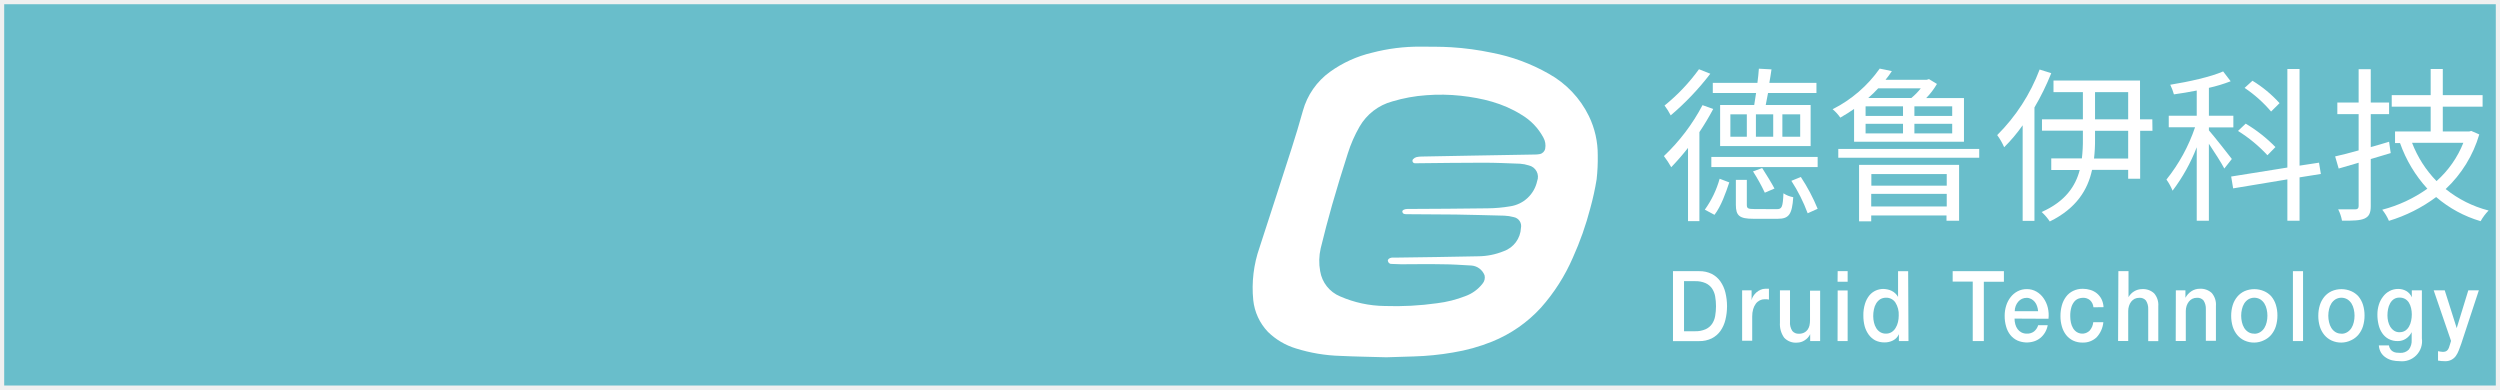
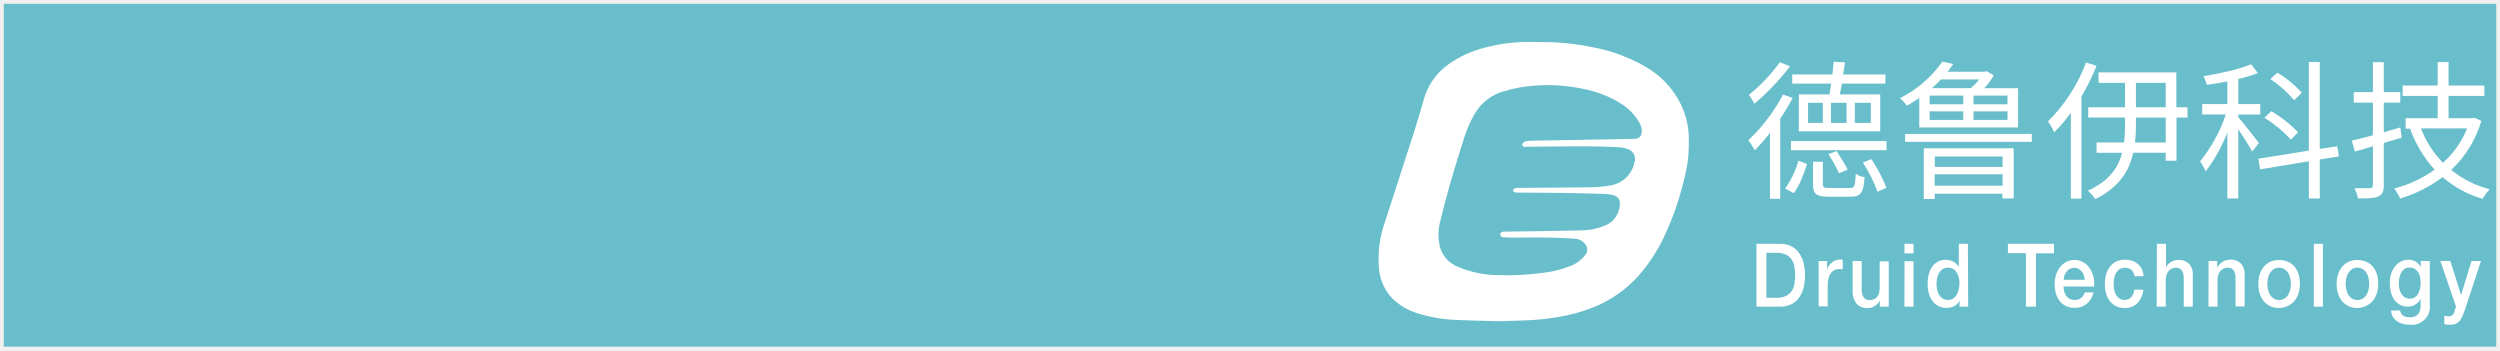
- <svg xmlns="http://www.w3.org/2000/svg" xmlns:ns1="http://schemas.microsoft.com/visio/2003/SVGExtensions/" width="14.753in" height="2.3in" viewBox="0 0 1062.19 165.57" xml:space="preserve" color-interpolation-filters="sRGB" class="st3">
+ <svg xmlns="http://www.w3.org/2000/svg" xmlns:ns1="http://schemas.microsoft.com/visio/2003/SVGExtensions/" width="16.409in" height="2.3in" viewBox="0 0 1181.44 165.57" xml:space="preserve" color-interpolation-filters="sRGB" class="st3">
  <ns1:documentProperties ns1:langID="2052" ns1:metric="true" ns1:viewMarkup="false" />
  <style type="text/css">
	
		.st1 {fill:#69becb;stroke:none;stroke-linecap:butt;stroke-width:1.785}
		.st2 {fill:#ffffff;stroke:none;stroke-linecap:butt;stroke-width:1.785}
		.st3 {fill:none;fill-rule:evenodd;font-size:12px;overflow:visible;stroke-linecap:square;stroke-miterlimit:3}
	
	</style>
  <g ns1:mID="0" ns1:index="1" ns1:groupContext="foregroundPage">
    <ns1:pageProperties ns1:drawingScale="1" ns1:pageScale="1" ns1:drawingUnits="19" ns1:shadowOffsetX="9" ns1:shadowOffsetY="-9" />
    <g id="shape1-1" ns1:mID="1" ns1:groupContext="shape" transform="translate(1.78478,-1.78478)">
-       <rect x="0" y="3.57" width="1058.62" height="162" class="st1" />
+       <rect x="0" y="3.57" width="1177.88" height="162" class="st1" />
    </g>
-     <g id="shape2-3" ns1:mID="2" ns1:groupContext="shape" transform="translate(532.476,-13.7827)">
+     <g id="shape2-3" ns1:mID="2" ns1:groupContext="shape" transform="translate(651.726,-13.7827)">
      <path d="M142.62 63.11 A41.193 41.193 -180 0 0 125.54 45.1 A78.53 78.53 -180 0 0 101.34 36.17 A119.33 119.33 -180        0 0 84.13 33.84 C79.78 33.57 75.39 33.64 71 33.59 A79.048 79.048 -180 0 0 50.46 36.17 A50.188 50.188        -180 0 0 32.61 44.29 A30.341 30.341 -180 0 0 21.1 60.82 C19.61 66.18 18.01 71.53 16.31 76.79 C11.87 90.79        7.21 104.82 2.68 118.9 A52.062 52.062 -180 0 0 0 141.28 A23.024 23.024 -180 0 0 6.25 154.79 A28.895        28.895 -180 0 0 18.15 161.82 A69.606 69.606 -180 0 0 37.07 164.98 C43.57 165.3 50.06 165.37 56.54 165.57        L68.21 165.21 A117.26 117.26 -180 0 0 84.79 163.55 A77.781 77.781 -180 0 0 101.48 158.91 A57.113 57.113        -180 0 0 122.26 144.47 A79.601 79.601 -180 0 0 135.8 123.22 A131.163 131.163 -180 0 0 143.21 102.21 A114.85        114.85 -180 0 0 145.89 89.98 A78.53 78.53 -180 0 0 146.37 79.74 A37.48 37.48 -180 0 0 142.62 63.11        ZM124.04 76.92 A2.909 2.909 0 0 1 121.79 79.22 A9.209 9.209 0 0 1 119.81 79.42 L92.26 79.9 L71.64        80.28 A10.459 10.459 -180 0 0 69.39 80.51 A2.981 2.981 -180 0 0 67.96 81.35 A1.035 1.035 -180        0 0 68.68 83.13 A9.263 9.263 -180 0 0 69.68 83.13 C79.07 83.04 88.45 82.9 97.84 82.9 C103.02 82.9 108.19        83.13 113.35 83.33 A15.385 15.385 0 0 1 117.05 84.04 A4.98 4.98 0 0 1 120.62 90.73 A13.778 13.778        0 0 1 109.1 101.44 A60.325 60.325 0 0 1 99.63 102.28 C88.24 102.46 76.85 102.48 65.48 102.55 C64.25 102.55        63.22 103.08 63.34 103.74 C63.56 104.85 64.56 104.76 65.34 104.78 L86.04 104.92 C92.9 105.07 99.77 105.19        106.64 105.4 A17.848 17.848 0 0 1 110.64 106.01 A3.855 3.855 0 0 1 113.74 110.62 A11.012 11.012        0 0 1 106.39 120.5 A29.395 29.395 0 0 1 95.56 122.66 C83.72 122.93 71.87 123.06 60.04 123.23 C59.63 123.23        59.24 123.23 58.84 123.23 C57.81 123.36 57.06 123.97 57.2 124.64 A1.517 1.517 -180 0 0 58.88 125.91        C60.2 125.91 61.52 126.05 62.86 126.05 C68.66 126.05 74.46 125.91 80.28 126.05 C84.42 126.05 88.56 126.36        92.77 126.59 A6.514 6.514 0 0 1 98.29 130.77 A4.069 4.069 0 0 1 97.38 134.34 A16.188 16.188 0        0 1 90.13 139.58 A49.545 49.545 0 0 1 78.16 142.6 A127.844 127.844 0 0 1 55.85 143.78 A48.689 48.689        0 0 1 36.89 139.69 A14.011 14.011 0 0 1 28.43 128.98 A23.934 23.934 0 0 1 28.65 119.29 C30.14 113.13        31.76 107.01 33.48 100.92 C35.59 93.59 37.82 86.24 40.16 79.01 A56.792 56.792 0 0 1 45.17 67.57 A22.988        22.988 0 0 1 59.09 56.86 A65.787 65.787 0 0 1 73.59 54.22 A79.762 79.762 0 0 1 88.19 54.45 C97.27 55.47        106.03 57.54 113.92 62.5 A24.88 24.88 0 0 1 123.27 72.23 A6.925 6.925 0 0 1 124.04 76.92 Z" class="st2" />
    </g>
-     <g id="group23-5" transform="translate(710.811,-12.1228)" ns1:mID="23" ns1:groupContext="group">
+     <g id="group23-5" transform="translate(830.061,-12.1228)" ns1:mID="23" ns1:groupContext="group">
      <g id="shape8-6" ns1:mID="8" ns1:groupContext="shape" transform="translate(1.39888E-14,-8.53123)">
        <path d="M0 135.85 L11.12 135.85 A11.672 11.672 0 0 1 16.47 137.01 A10.102 10.102 0 0 1 20.15 140.21 A14.135         14.135 0 0 1 22.27 144.94 A24.523 24.523 0 0 1 22.27 156.54 A13.975 13.975 0 0 1 20.15 161.27 A10.102         10.102 0 0 1 16.47 164.41 A11.672 11.672 0 0 1 11.12 165.57 L0 165.57 L0 135.85 ZM4.69 161.38 L9.32         161.38 A10.495 10.495 -180 0 0 13.81 160.55 A6.604 6.604 -180 0 0 16.56 158.31 A8.603 8.603         -180 0 0 17.92 154.93 A24.826 24.826 -180 0 0 17.92 146.54 A8.603 8.603 -180 0 0 16.56 143.17         A6.604 6.604 -180 0 0 13.81 140.92 A10.495 10.495 -180 0 0 9.32 140.1 L4.69 140.1 L4.69 161.38         Z" class="st2" />
      </g>
      <g id="shape9-8" ns1:mID="9" ns1:groupContext="shape" transform="translate(29.3774,-8.69186)">
        <path d="M0 144.15 L4.02 144.15 L4.02 148.33 A4.837 4.837 0 0 1 4.77 146.54 A6.996 6.996 0 0 1 6.07 145.03         A6.265 6.265 0 0 1 7.85 143.92 A4.587 4.587 0 0 1 9.78 143.49 A6.657 6.657 0 0 1 10.82 143.49         L11.39 143.49 L11.39 148.1 L10.48 147.94 L9.55 147.94 A4.515 4.515 -180 0 0 7.5 148.42 A4.837         4.837 -180 0 0 5.82 149.83 A7.603 7.603 -180 0 0 4.69 152.15 A11.208 11.208 -180 0 0 4.28 155.31         L4.28 165.57 L0 165.57 L0 144.15 Z" class="st2" />
      </g>
      <g id="shape10-10" ns1:mID="10" ns1:groupContext="shape" transform="translate(45.4404,-7.88871)">
        <path d="M17.08 164.91 L12.85 164.91 L12.85 161.98 A6.211 6.211 0 0 1 10.51 164.59 A5.908 5.908 0 0 1 7.32         165.57 A6.693 6.693 0 0 1 1.78 163.46 A9.923 9.923 0 0 1 0 157.11 L0 143.35 L4.28 143.35 L4.28         156.63 A6.211 6.211 -180 0 0 5.27 160.63 A3.373 3.373 -180 0 0 8.01 161.8 A4.997 4.997 -180         0 0 10.26 161.34 A3.944 3.944 -180 0 0 11.73 160.11 A5.194 5.194 -180 0 0 12.55 158.32 A10.709         10.709 -180 0 0 12.78 155.99 L12.78 143.49 L17.08 143.49 L17.08 164.91 Z" class="st2" />
      </g>
      <g id="shape11-12" ns1:mID="11" ns1:groupContext="shape" transform="translate(69.9276,-8.54908)">
        <path d="M0.04 135.87 L4.28 135.87 L4.28 140.37 L0 140.37 L0.04 135.87 ZM0.04 144.08 L4.28 144.08 L4.28 165.57 L0         165.57 L0.04 144.08 Z" class="st2" />
      </g>
      <g id="shape12-14" ns1:mID="12" ns1:groupContext="shape" transform="translate(80.8861,-7.97795)">
        <path d="M19.17 165 L15.1 165 L15.1 162.07 A5.354 5.354 0 0 1 12.58 164.75 A7.692 7.692 0 0 1 9.01 165.57         A8.656 8.656 0 0 1 5 164.68 A8.317 8.317 0 0 1 2.25 162.25 A11.423 11.423 0 0 1 0.55 158.68         A17.634 17.634 0 0 1 0 154.15 A15.813 15.813 0 0 1 0.71 149.1 A10.512 10.512 0 0 1 2.61 145.53         A7.496 7.496 0 0 1 5.32 143.51 A7.96 7.96 0 0 1 8.42 142.85 A9.334 9.334 0 0 1 10.21 143.05         A7.139 7.139 0 0 1 11.99 143.65 A6.211 6.211 0 0 1 14.74 146.24 L14.74 135.3 L19.03 135.3 L19.17         165 ZM4.19 154.45 A11.619 11.619 -180 0 0 4.52 157.16 A7.657 7.657 -180 0 0 5.5 159.54 A5.194         5.194 -180 0 0 7.17 161.21 A4.569 4.569 -180 0 0 9.58 161.84 A4.462 4.462 -180 0 0 12.05 161.16         A5.247 5.247 -180 0 0 13.72 159.38 A8.067 8.067 -180 0 0 14.71 156.93 A11.851 11.851 -180         0 0 15.03 154.16 A9.406 9.406 -180 0 0 13.58 148.58 A4.587 4.587 -180 0 0 9.66 146.58 A4.658         4.658 -180 0 0 7.1 147.26 A5.604 5.604 -180 0 0 5.43 149.04 A7.496 7.496 -180 0 0 4.48 151.54         A13.832 13.832 -180 0 0 4.19 154.45 Z" class="st2" />
      </g>
      <g id="shape13-16" ns1:mID="13" ns1:groupContext="shape" transform="translate(118.83,-8.54908)">
        <path d="M0 135.87 L21.77 135.87 L21.77 140.37 L13.24 140.37 L13.24 165.57 L8.53 165.57 L8.53 140.3 L0 140.3 L0 135.87         Z" class="st2" />
      </g>
      <g id="shape14-18" ns1:mID="14" ns1:groupContext="shape" transform="translate(140.926,-7.96544)">
        <path d="M4.19 155.44 A9.156 9.156 -180 0 0 4.52 157.86 A6.3 6.3 -180 0 0 5.48 159.9 A4.64 4.64         -180 0 0 7.09 161.29 A4.819 4.819 -180 0 0 9.42 161.83 A4.765 4.765 -180 0 0 12.46 160.92 A5.461         5.461 -180 0 0 14.24 158.24 L18.29 158.24 A9.209 9.209 0 0 1 17.13 161.36 A8.692 8.692 0 0         1 15.13 163.68 A8.192 8.192 0 0 1 12.53 165.09 A10.066 10.066 0 0 1 5.39 164.74 A8.317 8.317         0 0 1 2.41 162.4 A10.048 10.048 0 0 1 0.62 158.83 A15.421 15.421 0 0 1 -0 154.24 A14.064 14.064         0 0 1 0.66 149.89 A11.084 11.084 0 0 1 2.53 146.32 A9.12 9.12 0 0 1 5.48 143.84 A8.335 8.335         0 0 1 9.41 142.91 A7.96 7.96 0 0 1 13.51 143.98 A9.174 9.174 0 0 1 16.54 146.8 A11.69 11.69         0 0 1 18.33 150.81 A13.761 13.761 0 0 1 18.62 155.51 L4.19 155.44 ZM14.21 152.31 A8.139 8.139         -180 0 0 13.76 150.14 A5.801 5.801 -180 0 0 12.8 148.35 A5.122 5.122 -180 0 0 11.28 147.1 A4.051         4.051 -180 0 0 9.32 146.62 A4.623 4.623 -180 0 0 5.75 148.26 A6.497 6.497 -180 0 0 4.69 150.05         A6.622 6.622 -180 0 0 4.27 152.3 L14.21 152.31 Z" class="st2" />
      </g>
      <g id="shape15-20" ns1:mID="15" ns1:groupContext="shape" transform="translate(164.628,-7.90656)">
        <path d="M14.01 150.58 A4.658 4.658 -180 0 0 12.56 147.56 A4.426 4.426 -180 0 0 9.57 146.54 A5.925 5.925         -180 0 0 7.78 146.85 A4.283 4.283 -180 0 0 6 148.03 A6.907 6.907 -180 0 0 4.68 150.4 A12.815         12.815 -180 0 0 4.16 154.38 A12.493 12.493 -180 0 0 4.44 157.06 A7.71 7.71 -180 0 0 5.34 159.43         A4.98 4.98 -180 0 0 6.94 161.11 A4.444 4.444 -180 0 0 12.42 160.47 A6.318 6.318 -180 0         0 13.94 156.9 L18.22 156.9 A10.834 10.834 0 0 1 15.35 163.34 A8.281 8.281 0 0 1 9.39 165.57 A9.085         9.085 0 0 1 5.34 164.71 A8.567 8.567 0 0 1 2.39 162.32 A10.459 10.459 0 0 1 0.61 158.75 A15.331         15.331 0 0 1 0 154.33 A17.098 17.098 0 0 1 0.59 149.77 A10.923 10.923 0 0 1 2.37 146.1 A8.156         8.156 0 0 1 5.35 143.63 A9.138 9.138 0 0 1 9.55 142.72 A10.602 10.602 0 0 1 12.76 143.21 A8.103         8.103 0 0 1 15.47 144.65 A7.871 7.871 0 0 1 17.42 147.06 A8.924 8.924 0 0 1 18.31 150.52 L14.01         150.58 Z" class="st2" />
      </g>
      <g id="shape16-22" ns1:mID="16" ns1:groupContext="shape" transform="translate(189.115,-8.53123)">
        <path d="M0.12 135.85 L4.43 135.85 L4.43 146.9 A6.639 6.639 0 0 1 6.76 144.46 A6.568 6.568 0 0 1 10.24 143.47         A6.889 6.889 0 0 1 15.3 145.26 A7.478 7.478 0 0 1 17.08 150.77 L17.08 165.57 L12.8 165.57 L12.8         152.01 A6.318 6.318 -180 0 0 11.82 148.31 A3.355 3.355 -180 0 0 9 147.17 A4.408 4.408 -180         0 0 7.03 147.6 A4.551 4.551 -180 0 0 5.57 148.81 A5.836 5.836 -180 0 0 4.64 150.6 A6.925 6.925         -180 0 0 4.3 152.81 L4.3 165.52 L0 165.52 L0.12 135.85 Z" class="st2" />
      </g>
      <g id="shape17-24" ns1:mID="17" ns1:groupContext="shape" transform="translate(213.602,-8.58478)">
        <path d="M0.05 144.05 L4.12 144.05 L4.12 147.22 A7.603 7.603 0 0 1 6.68 144.42 A6.372 6.372 0 0 1 10.24 143.38         A6.889 6.889 0 0 1 15.3 145.17 A7.478 7.478 0 0 1 17.08 150.68 L17.08 165.48 L12.8 165.48 L12.8         152.06 A6.318 6.318 -180 0 0 11.82 148.36 A3.355 3.355 -180 0 0 9 147.22 A4.408 4.408 -180         0 0 7.03 147.65 A4.551 4.551 -180 0 0 5.57 148.86 A6.282 6.282 -180 0 0 4.62 150.65 A7.46         7.46 -180 0 0 4.28 152.86 L4.28 165.57 L0 165.57 L0.05 144.05 Z" class="st2" />
      </g>
      <g id="shape18-26" ns1:mID="18" ns1:groupContext="shape" transform="translate(237.161,-7.90656)">
        <path d="M9.83 165.57 A9.62 9.62 0 0 1 5.68 164.71 A8.799 8.799 0 0 1 2.59 162.36 A10.495 10.495 0 0         1 0.66 158.79 A15.563 15.563 0 0 1 -0 154.2 A15.403 15.403 0 0 1 0.66 149.65 A10.495 10.495 0         0 1 2.59 146.08 A8.799 8.799 0 0 1 5.68 143.72 A10.477 10.477 0 0 1 13.97 143.72 A8.799 8.799         0 0 1 17.06 145.94 A10.495 10.495 0 0 1 18.99 149.51 A15.403 15.403 0 0 1 19.65 154.06 A15.563         15.563 0 0 1 18.99 158.64 A10.495 10.495 0 0 1 17.06 162.21 A8.799 8.799 0 0 1 13.97 164.57 A9.602         9.602 0 0 1 9.83 165.57 ZM9.83 161.82 A4.569 4.569 -180 0 0 12.31 161.14 A5.586 5.586 -180         0 0 14.1 159.36 A8.067 8.067 -180 0 0 15.08 156.91 A11.851 11.851 -180 0 0 15.4 154.15 A12.047         12.047 -180 0 0 15.08 151.4 A7.889 7.889 -180 0 0 14.1 148.95 A5.729 5.729 -180 0 0 12.31 147.17         A5.015 5.015 -180 0 0 7.34 147.17 A5.729 5.729 -180 0 0 5.55 148.95 A7.889 7.889 -180 0         0 4.57 151.4 A12.047 12.047 -180 0 0 4.25 154.15 A11.851 11.851 -180 0 0 4.57 156.91 A8.067 8.067         -180 0 0 5.55 159.36 A5.586 5.586 -180 0 0 7.34 161.14 A4.587 4.587 -180 0 0 9.83 161.77 L9.83         161.82 Z" class="st2" />
      </g>
      <g id="shape19-28" ns1:mID="19" ns1:groupContext="shape" transform="translate(263.397,-8.54908)">
        <rect x="0" y="135.871" width="4.301" height="29.699" class="st2" />
      </g>
      <g id="shape20-30" ns1:mID="20" ns1:groupContext="shape" transform="translate(274.177,-7.90656)">
        <path d="M9.82 165.57 A9.602 9.602 0 0 1 5.68 164.71 A8.799 8.799 0 0 1 2.59 162.36 A10.495 10.495 0 0 1         0.66 158.79 A15.563 15.563 0 0 1 -0 154.2 A15.403 15.403 0 0 1 0.66 149.65 A10.495 10.495 0 0         1 2.59 146.08 A8.799 8.799 0 0 1 5.68 143.72 A10.477 10.477 0 0 1 13.97 143.72 A8.799 8.799         0 0 1 17.06 145.94 A10.495 10.495 0 0 1 18.99 149.51 A15.403 15.403 0 0 1 19.65 154.06 A15.563         15.563 0 0 1 18.99 158.64 A10.495 10.495 0 0 1 17.06 162.21 A8.799 8.799 0 0 1 13.97 164.57 A9.62         9.62 0 0 1 9.82 165.57 ZM9.82 161.82 A4.587 4.587 -180 0 0 12.31 161.14 A5.586 5.586 -180         0 0 14.1 159.36 A8.067 8.067 -180 0 0 15.08 156.91 A11.851 11.851 -180 0 0 15.4 154.15 A12.047         12.047 -180 0 0 15.08 151.4 A7.889 7.889 -180 0 0 14.1 148.95 A5.729 5.729 -180 0 0 12.31 147.17         A5.015 5.015 -180 0 0 7.34 147.17 A5.729 5.729 -180 0 0 5.55 148.95 A7.478 7.478 -180 0         0 4.57 151.4 A12.047 12.047 -180 0 0 4.25 154.15 A11.851 11.851 -180 0 0 4.57 156.91 A7.639 7.639         -180 0 0 5.55 159.36 A5.586 5.586 -180 0 0 7.34 161.14 A4.569 4.569 -180 0 0 9.82 161.77 L9.82         161.82 Z" class="st2" />
      </g>
      <g id="shape21-32" ns1:mID="21" ns1:groupContext="shape" transform="translate(299.289,-0.0178478)">
        <path d="M18.9 155.9 A8.549 8.549 0 0 1 9.35 165.57 A14.064 14.064 0 0 1 6.39 165.25 A8.246 8.246 0 0 1 3.69         164.11 A6.693 6.693 0 0 1 1.59 162.05 A6.943 6.943 0 0 1 0.61 158.88 L4.89 158.88 A3.98 3.98         -180 0 0 5.53 160.5 A3.284 3.284 -180 0 0 6.6 161.48 A3.909 3.909 -180 0 0 7.98 161.95 A11.298         11.298 -180 0 0 9.57 162.05 A4.73 4.73 -180 0 0 13.37 160.63 A6.14 6.14 -180 0 0 14.56         156.54 L14.56 153.25 A6.943 6.943 0 0 1 12.1 156.04 A6.05 6.05 0 0 1 8.73 157.04 A8.031 8.031         0 0 1 4.77 156.15 A7.621 7.621 0 0 1 2.05 153.68 A10.709 10.709 0 0 1 0.5 150.11 A18.026 18.026         0 0 1 0 145.74 A13.832 13.832 0 0 1 0.61 141.6 A10.709 10.709 0 0 1 2.39 138.17 A8.156 8.156 0         0 1 5.16 135.78 A7.639 7.639 0 0 1 8.85 134.89 A6.889 6.889 0 0 1 12.24 135.75 A5.604 5.604         0 0 1 14.62 138.44 L14.62 135.48 L18.9 135.48 L18.9 155.9 ZM9.39 153.27 A4.391 4.391 -180 0 0 11.82         152.63 A5.158 5.158 -180 0 0 13.44 150.85 A7.853 7.853 -180 0 0 14.33 148.42 A12.672 12.672         -180 0 0 14.62 145.69 A11.905 11.905 -180 0 0 14.31 143.03 A7.764 7.764 -180 0 0 13.4 140.73 A4.926         4.926 -180 0 0 11.78 139.14 A4.783 4.783 -180 0 0 9.39 138.57 A4.194 4.194 -180 0 0 6.98 139.23         A5.051 5.051 -180 0 0 5.41 141.01 A7.835 7.835 -180 0 0 4.53 143.44 A13.761 13.761 -180 0         0 4.27 146.12 A11.44 11.44 -180 0 0 4.57 148.72 A8.174 8.174 -180 0 0 5.5 151.01 A5.247 5.247         -180 0 0 7.07 152.63 A4.212 4.212 -180 0 0 9.39 153.29 L9.39 153.27 Z" class="st2" />
      </g>
      <g id="shape22-34" ns1:mID="22" ns1:groupContext="shape" transform="translate(323.205,-2.84217E-14)">
        <path d="M0 135.46 L4.69 135.46 L9.78 151.52 L14.71 135.46 L19.19 135.46 L11.69 158.2 C11.33 159.16 10.99 160.09         10.66 160.98 A10.459 10.459 0 0 1 9.42 163.34 A5.354 5.354 0 0 1 4.8 165.57 A16.456 16.456 0         0 1 1.84 165.32 L1.84 161.32 L2.86 161.5 A4.676 4.676 -180 0 0 3.87 161.61 A3.427 3.427 -180         0 0 5.1 161.41 A2.142 2.142 -180 0 0 5.93 160.8 A4.355 4.355 -180 0 0 6.46 159.86 A7.889 7.889         -180 0 0 6.87 158.61 L7.37 156.95 L0 135.46 Z" class="st2" />
      </g>
    </g>
-     <g id="group24-36" transform="translate(706.956,-71.4845)" ns1:mID="24" ns1:groupContext="group">
+     <g id="group24-36" transform="translate(826.206,-71.4845)" ns1:mID="24" ns1:groupContext="group">
      <g id="shape3-37" ns1:mID="3" ns1:groupContext="shape" transform="translate(-1.59872E-14,-0.142782)">
        <path d="M20.95 117.92 A114.101 114.101 0 0 1 15.08 127.75 L15.08 165.57 L10.24 165.57 L10.24 134.46 A106.962 106.962         0 0 1 3.11 142.65 A40.265 40.265 -180 0 0 0 137.92 A82.6 82.6 -180 0 0 16.4 116.29 L20.95 117.92         ZM19.72 102.94 A114.529 114.529 0 0 1 2.89 120.63 A28.075 28.075 -180 0 0 0.27 116.45 A80.315 80.315         -180 0 0 14.9 101.03 L19.72 102.94 ZM17.38 160.7 A41.692 41.692 -180 0 0 23.68 147.56 L27.77 149.11         C26.29 153.56 24.31 159.22 21.49 162.89 L17.38 160.7 ZM65.32 142.6 L20.15 142.6 L20.15 138.28 L65.32         138.28 L65.32 142.6 ZM38.37 116.22 C38.59 114.74 38.87 112.97 39.16 111.13 L20.77 111.13 L20.77 106.81         L39.73 106.81 C40.01 104.69 40.23 102.57 40.35 100.8 L45.71 101.09 C45.44 102.87 45.15 104.9 44.8 106.81         L64.81 106.81 L64.81 111.13 L44.24 111.13 L43.26 116.22 L62.34 116.22 L62.34 133.68 L23.88 133.68 L23.88         116.22 L38.37 116.22 ZM35.23 120.18 L28.24 120.18 L28.24 129.71 L35.23 129.71 L35.23 120.18 ZM47.89         160.48 C50.15 160.48 50.51 159.7 50.79 153.75 A11.048 11.048 -180 0 0 54.95 155.4 C54.47 162.8 53.04         164.57 48.39 164.57 L38 164.57 C32.13 164.57 30.57 163.3 30.57 158.64 L30.57 148.04 L35.23 148.04 L35.23         158.64 C35.23 160.13 35.66 160.43 38.41 160.43 L47.89 160.48 ZM42.87 153.49 A78.53 78.53 -180 0         0 37.86 144.44 L41.75 143.01 C43.53 145.78 45.83 149.52 46.98 151.72 L42.87 153.49 ZM46.44 120.18 L39.09         120.18 L39.09 129.71 L46.44 129.71 L46.44 120.18 ZM50.33 129.71 L57.9 129.71 L57.9 120.18 L50.33 120.18         L50.33 129.71 ZM58.18 146.81 A78.959 78.959 0 0 1 65.32 160.32 L61.08 162.23 A70.124 70.124 -180         0 0 54.15 148.44 L58.18 146.81 Z" class="st2" />
      </g>
      <g id="shape4-39" ns1:mID="4" ns1:groupContext="shape" transform="translate(71.6766,-0.0713911)">
        <path d="M9.12 117.84 C7.34 119.11 5.3 120.33 3.27 121.52 A17.848 17.848 -180 0 0 -0 117.95 A54.453 54.453 -180         0 0 20.01 100.69 L25.17 101.76 A39.836 39.836 0 0 1 22.49 105.44 L40.01 105.44 L40.94 105.15 L44.33         107.21 A30.52 30.52 0 0 1 39.75 113.22 L55.81 113.22 L55.81 131.77 L9.12 131.77 L9.12 117.84 ZM62.29         134.82 L62.29 138.57 L2.41 138.57 L2.41 134.82 L62.29 134.82 ZM11.24 141.6 L53.74 141.6 L53.74 165.34         L48.39 165.34 L48.39 163.09 L16.4 163.09 L16.4 165.57 L11.24 165.57 L11.24 141.6 ZM14.01 120.81 L29.91         120.81 L29.91 116.72 L14.01 116.72 L14.01 120.81 ZM14.01 128.23 L29.91 128.23 L29.91 124.14 L14.01 124.14         L14.01 128.23 ZM19.36 109.08 A51.758 51.758 0 0 1 15.12 113.19 L33.43 113.19 A25.879 25.879 -180         0 0 37.46 109.08 L19.36 109.08 ZM16.46 145.49 L16.46 150.43 L48.49 150.43 L48.49 145.49 L16.46 145.49         ZM48.49 159.27 L48.49 153.91 L16.4 153.91 L16.4 159.27 L48.49 159.27 ZM50.81 116.72 L34.75 116.72 L34.75         120.81 L50.81 120.81 L50.81 116.72 ZM50.81 124.14 L34.75 124.14 L34.75 128.23 L50.81 128.23 L50.81 124.14         Z" class="st2" />
      </g>
      <g id="shape5-41" ns1:mID="5" ns1:groupContext="shape" transform="translate(141.604,0)">
        <path d="M22.97 102.57 A107.229 107.229 0 0 1 15.83 117.13 L15.83 165.32 L10.82 165.32 L10.82 124.7 A68.107 68.107         0 0 1 2.96 134.03 A26.343 26.343 -180 0 0 0 128.87 A78.37 78.37 -180 0 0 18.03 101.01 L22.97 102.57         ZM65.97 127.04 L60.74 127.04 L60.74 147.42 L55.65 147.42 L55.65 143.65 L40.3 143.65 C38.52 151.99 33.73         159.98 22.35 165.57 A22.274 22.274 -180 0 0 18.88 161.54 C28.98 157.09 33.3 150.51 35.07 143.69 L22.97         143.69 L22.97 138.78 L35.98 138.78 A65.269 65.269 -180 0 0 36.41 130.57 L36.41 127 L19.03 127 L19.03         122.16 L36.41 122.16 L36.41 110.63 L23.92 110.63 L23.92 105.69 L60.68 105.69 L60.68 122.16 L65.91 122.16         L65.97 127.04 ZM55.65 127.04 L41.57 127.04 L41.57 130.61 A64.591 64.591 0 0 1 41.14 138.82 L55.65         138.82 L55.65 127.04 ZM41.57 122.16 L55.65 122.16 L55.65 110.63 L41.57 110.63 L41.57 122.16 Z" class="st2" />
      </g>
      <g id="shape6-43" ns1:mID="6" ns1:groupContext="shape" transform="translate(213.513,-0.303412)">
        <path d="M24.59 143.38 C23.4 141.05 20.42 136.46 18.03 132.85 L18.03 165.57 L12.87 165.57 L12.87 134.34 A75.389 75.389         0 0 1 2.61 152.79 A23.452 23.452 -180 0 0 0 148.06 A72.623 72.623 -180 0 0 12.15 125.86 L0.98 125.86         L0.98 120.95 L12.87 120.95 L12.87 110.24 C9.6 110.88 6.28 111.46 3.18 111.87 A25.505 25.505 -180 0         0 1.62 107.78 C9.53 106.49 18.79 104.46 24.09 102.12 L27.29 106.3 A65.073 65.073 0 0 1 18.04 109.1 L18.04         120.95 L28.43 120.95 L28.43 125.89 L18.04 125.89 L18.04 127.16 C20.24 129.64 26.31 137.41 27.79 139.32         L24.59 143.38 ZM56.56 147.13 L56.56 165.57 L51.38 165.57 L51.38 147.99 L28.34 151.81 L27.5 146.78 L51.38         142.96 L51.38 101.1 L56.56 101.1 L56.56 142.15 L64.82 140.89 L65.61 145.69 L56.56 147.13 ZM42.91 137.73         A61.039 61.039 -180 0 0 30.41 127.41 L33.66 124.31 A61.057 61.057 0 0 1 46.31 134.26 L42.91 137.73         ZM44.46 119.17 A54.65 54.65 -180 0 0 33.21 109.12 L36.55 106.08 A52.133 52.133 0 0 1 48.06 115.6         L44.46 119.17 Z" class="st2" />
      </g>
      <g id="shape7-45" ns1:mID="7" ns1:groupContext="shape" transform="translate(285.19,-0.124934)">
        <path d="M23.61 136.64 L15.13 139.17 L15.13 159.18 C15.13 162.16 14.37 163.57 12.53 164.43 C10.69 165.28 7.78 165.41         2.91 165.34 A17.152 17.152 -180 0 0 1.29 160.54 C4.68 160.54 7.71 160.54 8.57 160.54 C9.42 160.54         9.98 160.18 9.98 159.18 L9.98 140.74 L1.5 143.21 L0 138.05 C2.84 137.41 6.23 136.57 9.98 135.5 L9.98         120.09 L0.93 120.09 L0.93 115.15 L9.98 115.15 L9.98 101 L15.13 101 L15.13 115.15 L22.92 115.15 L22.92         120.09 L15.13 120.09 L15.13 134.09 C17.69 133.39 20.36 132.6 22.92 131.82 L23.61 136.64 ZM61.24 128.71         A51.758 51.758 0 0 1 46.96 151.92 A48.189 48.189 -180 0 0 65.2 161.04 A21.417 21.417 -180 0 0 61.81         165.57 A50.938 50.938 0 0 1 42.92 155.32 A65.002 65.002 0 0 1 22.85 165.43 A19.811 19.811 -180 0         0 20.01 160.7 A58.237 58.237 -180 0 0 39.18 151.77 A56.792 56.792 0 0 1 27.57 132.39 L27.79 132.39         L25.45 132.39 L25.45 127.45 L40.59 127.45 L40.59 116.92 L24.04 116.92 L24.04 112.03 L40.59 112.03 L40.59         100.92 L45.74 100.92 L45.74 112.03 L62.65 112.03 L62.65 116.92 L45.74 116.92 L45.74 127.45 L56.99 127.45         L57.84 127.23 L61.24 128.71 ZM32.68 132.28 A48.011 48.011 -180 0 0 43.08 148.54 A43.102 43.102 -180         0 0 54.47 132.28 L32.68 132.28 Z" class="st2" />
      </g>
    </g>
  </g>
</svg>
